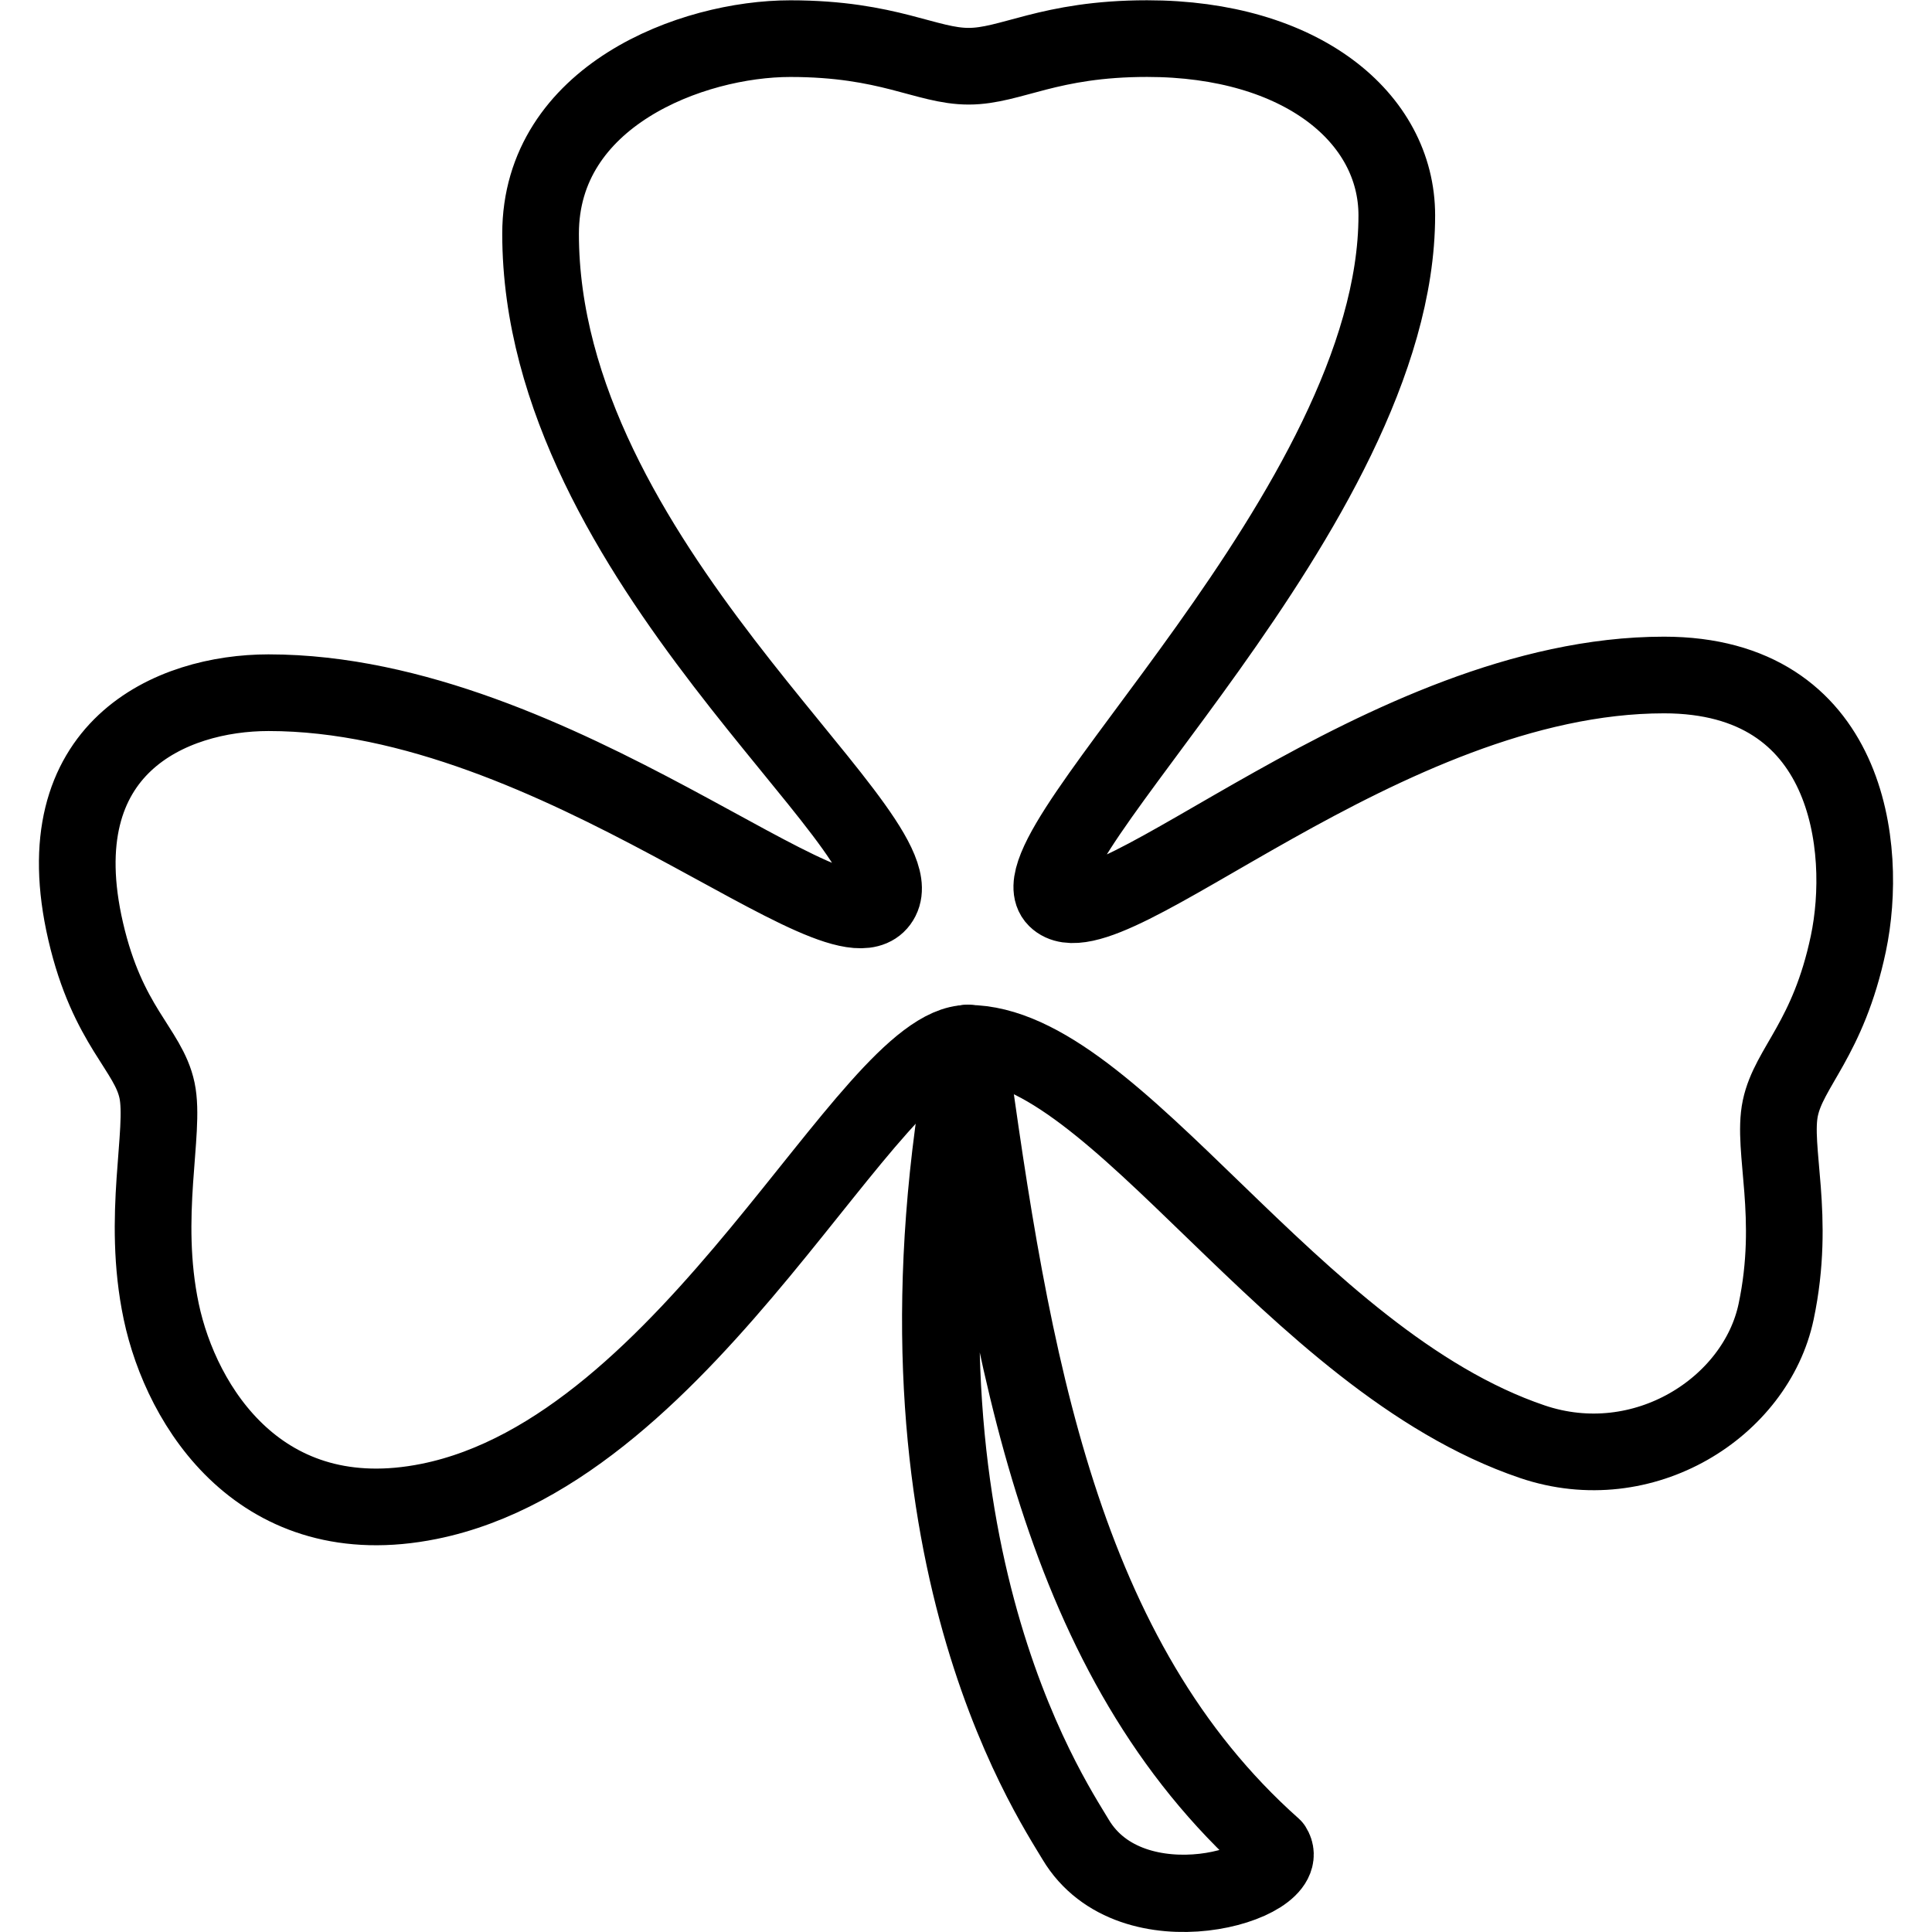
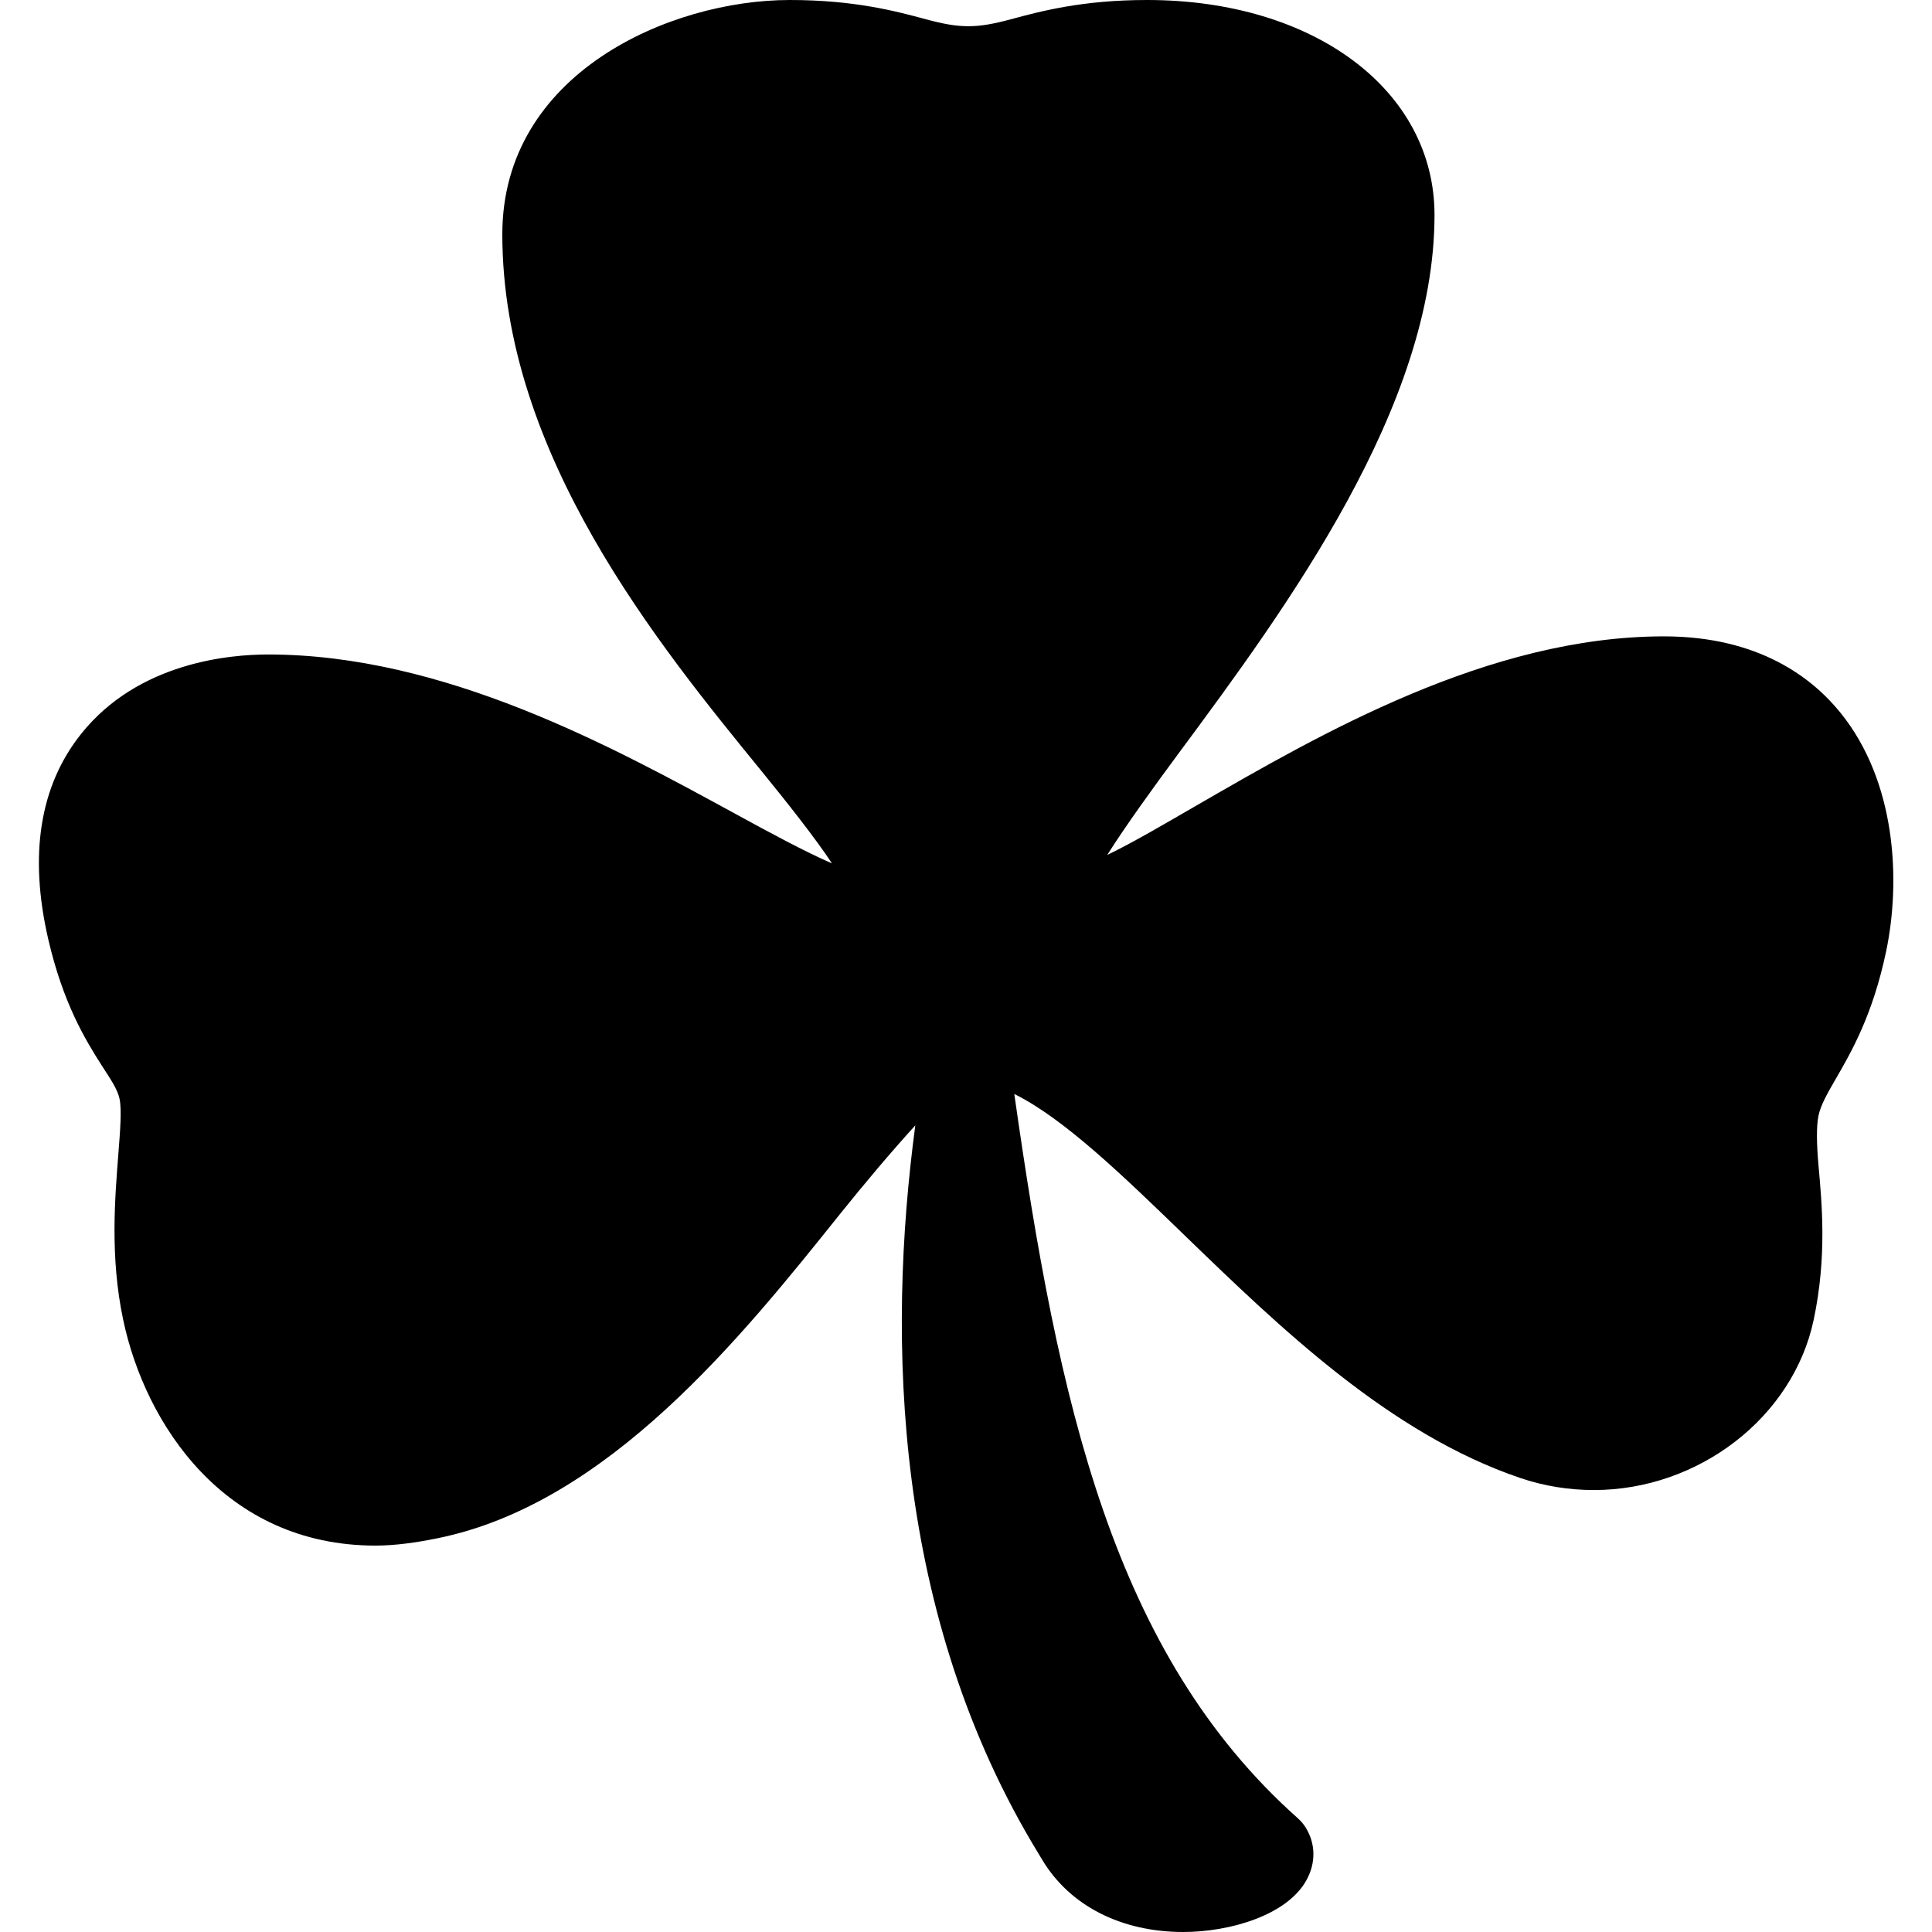
- <svg xmlns="http://www.w3.org/2000/svg" version="1.1" id="Layer_1" x="0px" y="0px" viewBox="0 0 50 50" enable-background="new 0 0 50 50" xml:space="preserve" fill="#000000">
-   <path fill="none" stroke="#000000" stroke-width="2" stroke-linecap="round" stroke-linejoin="round" stroke-miterlimit="10" d="  M25.047,27c1.124,8.27,2.414,15.932,7.895,20.807c0.603,0.946-3.663,2.221-5.106-0.202C27.147,46.447,22.638,39.766,25.047,27z" />
-   <path fill="none" stroke="#000000" stroke-width="1.984" stroke-linecap="round" stroke-linejoin="round" stroke-miterlimit="10" d="  M43.063,17.469c-7.242,0-14.452,7.061-15.731,5.793s8.817-10.137,8.817-17.688c0-2.527-2.47-4.575-6.463-4.575  c-2.55,0-3.52,0.715-4.617,0.715C23.973,1.715,23.003,1,20.453,1S13.99,2.482,13.99,6.05c0,8.46,9.727,15.432,8.817,17.213  c-0.91,1.781-8.356-5.336-15.858-5.336c-2.501,0-5.837,1.402-4.732,6.176c0.57,2.463,1.623,3.054,1.847,4.117  c0.225,1.064-0.413,3.251,0.109,5.724c0.522,2.473,2.596,5.786,6.931,4.912C17.914,37.484,22.479,27,25.047,27  c3.845,0,8.368,8.196,14.609,10.311c2.88,0.976,5.789-0.893,6.31-3.366c0.522-2.474-0.115-4.203,0.109-5.267  c0.224-1.064,1.238-1.783,1.76-4.257C48.356,21.948,47.867,17.469,43.063,17.469z" />
+ <svg xmlns="http://www.w3.org/2000/svg" width="50" height="50" viewBox="0 0 50 50" fill="#000000">
+   <path d="M 20.438 0 C 17.341 -1.1842379e-15 13 1.895 13 6.062 C 13 11.752 17.042 16.687 19.719 19.969 C 20.361 20.757 21.106 21.698 21.531 22.344 C 20.861 22.057 19.905 21.54 19.031 21.062 C 15.848 19.325 11.488 16.938 6.938 16.938 C 5.971 16.938 3.582 17.128 2.094 19 C 1.033 20.335 0.742 22.119 1.25 24.312 C 1.63 25.951 2.199 26.895 2.625 27.562 C 2.858 27.925 3.041 28.186 3.094 28.438 C 3.153 28.72 3.11 29.27 3.062 29.875 C 2.977 30.985 2.842 32.523 3.188 34.156 C 3.756 36.852 5.809 40 9.719 40 C 10.223 40 10.775 39.922 11.312 39.812 C 15.742 38.922 19.21 34.578 21.75 31.406 C 22.346 30.663 23.062 29.81 23.688 29.125 C 22.947 34.675 23.121 41.822 26.875 47.969 L 26.969 48.125 C 27.682 49.321 29.018 50 30.625 50 C 31.811 50 33.309 49.574 33.812 48.656 C 34.059 48.207 34.052 47.706 33.781 47.281 C 33.732 47.204 33.662 47.124 33.594 47.062 C 28.8 42.799 27.387 36.312 26.25 28.312 C 27.544 28.954 29.065 30.429 30.656 31.969 C 33.138 34.371 35.971 37.107 39.344 38.25 C 39.963 38.46 40.604 38.562 41.25 38.562 C 43.965 38.562 46.407 36.674 46.938 34.156 C 47.285 32.516 47.15 31.143 47.062 30.156 C 47.014 29.613 47.005 29.152 47.062 28.875 C 47.118 28.61 47.273 28.329 47.5 27.938 C 47.907 27.235 48.465 26.274 48.812 24.625 C 49.194 22.806 49.082 20.233 47.625 18.438 C 46.902 17.547 45.523 16.469 43.062 16.469 C 38.517 16.469 34.15 19.007 30.969 20.844 C 30.194 21.291 29.326 21.804 28.656 22.125 C 29.118 21.391 29.852 20.375 30.5 19.5 C 33.301 15.72 37.125 10.523 37.125 5.562 C 37.125 2.337 34.007 0 29.688 0 C 28.017 1.110223e-16 26.938 0.289 26.156 0.5 C 25.28 0.736 24.853 0.74 23.969 0.5 C 23.186 0.289 22.108 0 20.438 0 z" fill="#000000" />
</svg>
